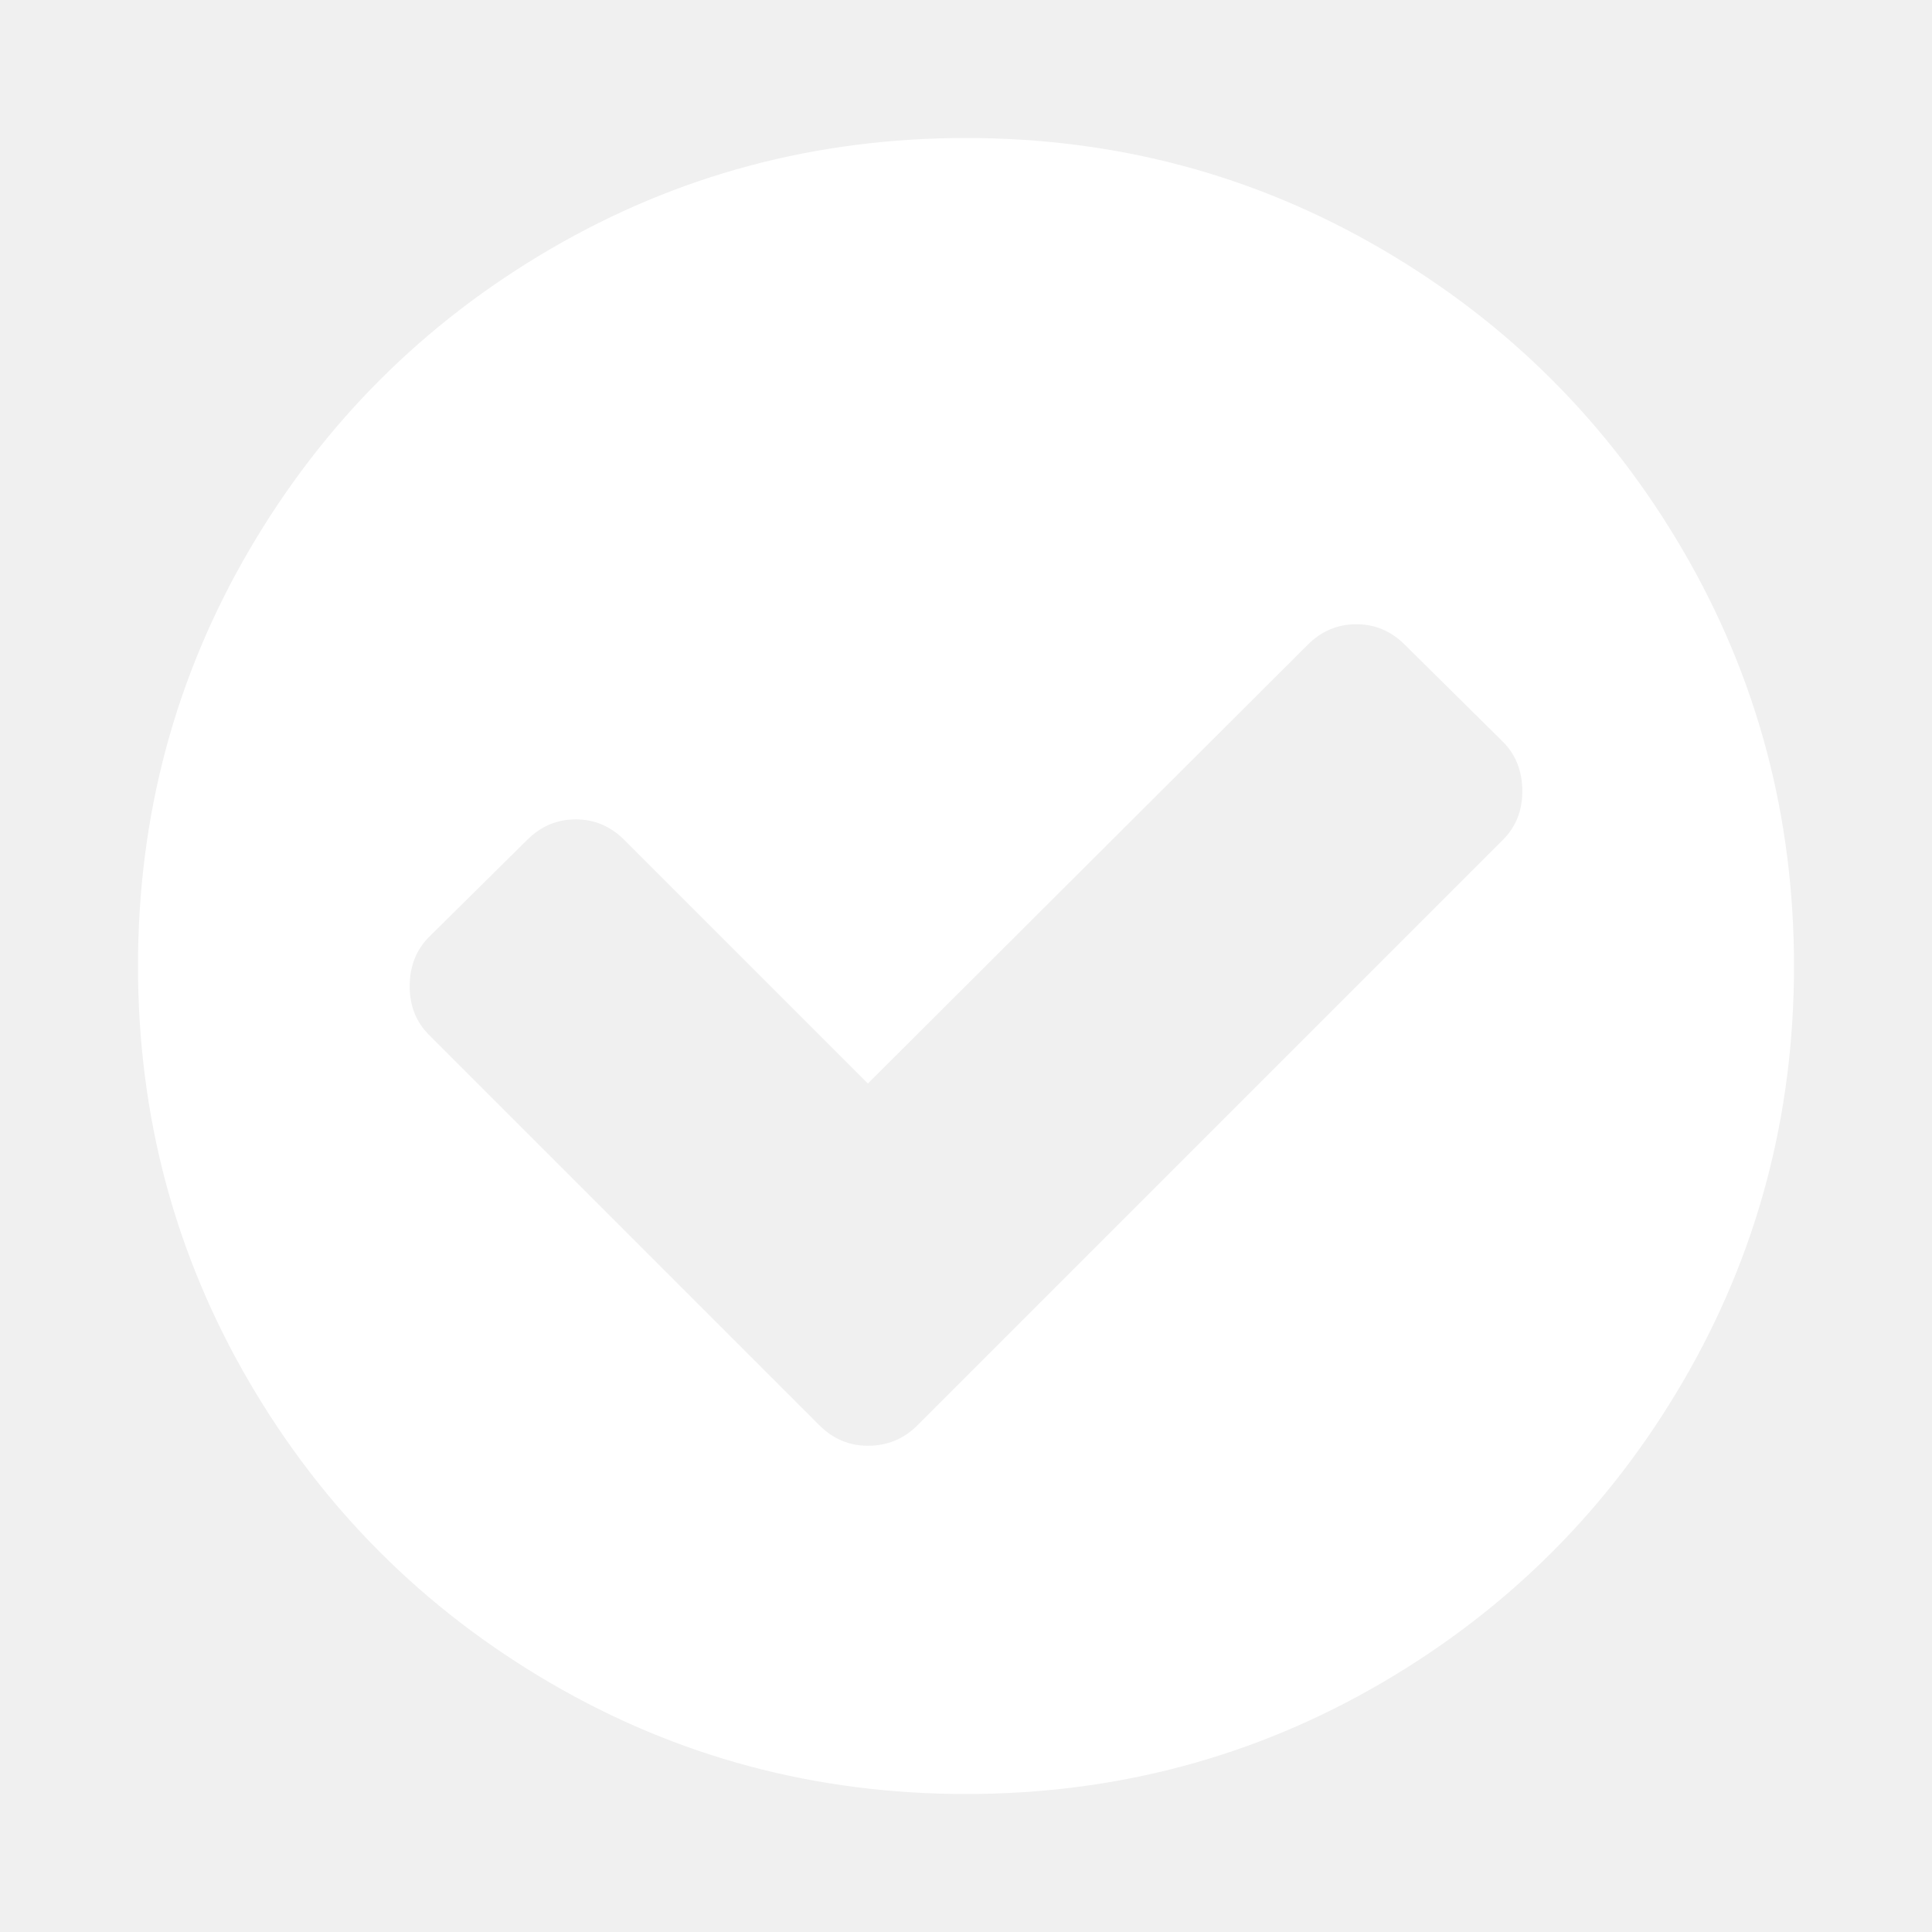
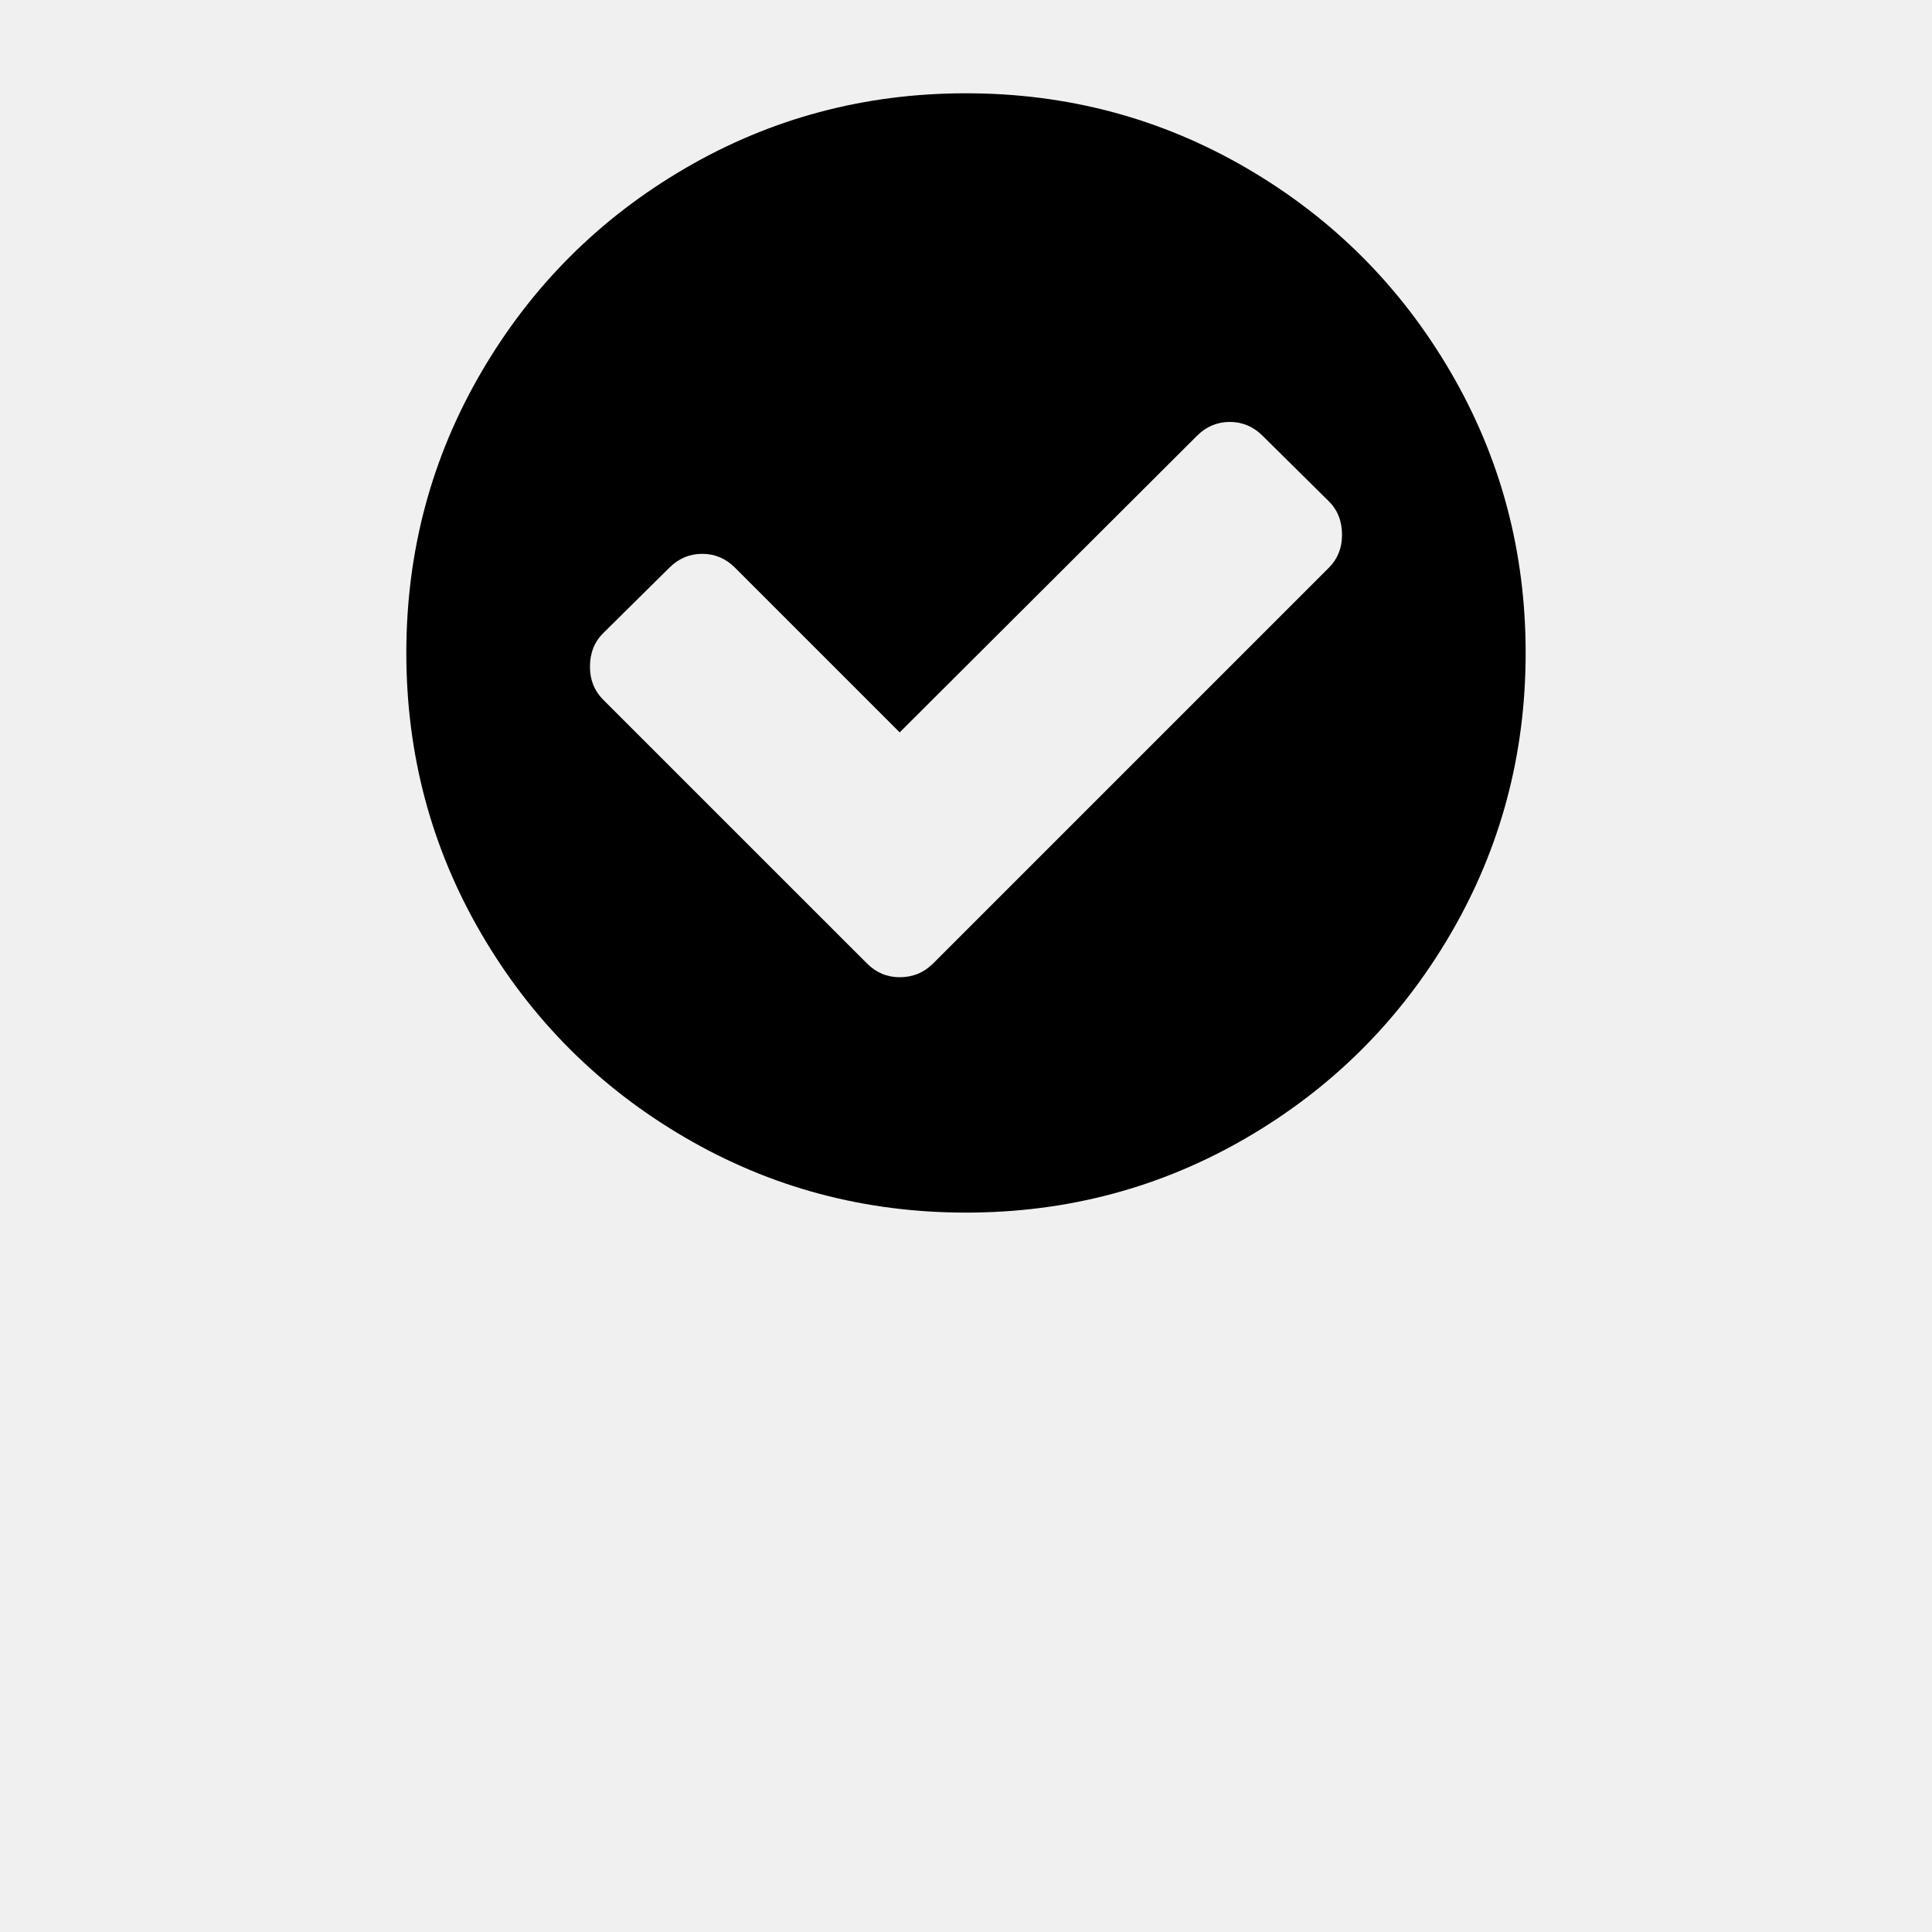
- <svg xmlns="http://www.w3.org/2000/svg" width="216" height="216" viewBox="0 0 1792 1792">
-   <path d="M1412 734q0-28-18-46l-91-90q-19-19-45-19t-45 19l-408 407-226-226q-19-19-45-19t-45 19l-91 90q-18 18-18 46 0 27 18 45l362 362q19 19 45 19 27 0 46-19l543-543q18-18 18-45zm252 162q0 209-103 385.5t-279.5 279.5-385.5 103-385.5-103-279.5-279.5-103-385.5 103-385.5 279.5-279.5 385.5-103 385.5 103 279.5 279.5 103 385.5z" fill="#fff" />
+ <svg xmlns="http://www.w3.org/2000/svg" version="1.1" id="Capa_1" x="0px" y="0px" width="216px" height="216px" viewBox="0 0 216 216">
+   <path d="M162.18,41.592c-5.595-9.586-13.185-17.176-22.771-22.771c-9.588-5.595-20.055-8.392-31.408-8.392  c-11.352,0-21.822,2.797-31.408,8.392c-9.587,5.594-17.177,13.184-22.772,22.771C48.225,51.179,45.428,61.649,45.428,73  c0,11.352,2.798,21.82,8.392,31.408c5.595,9.585,13.185,17.176,22.772,22.771c9.587,5.595,20.056,8.392,31.408,8.392  c11.352,0,21.822-2.797,31.408-8.392c9.586-5.594,17.176-13.185,22.771-22.771c5.594-9.587,8.391-20.057,8.391-31.408  C170.57,61.648,167.773,51.178,162.18,41.592z M148.572,63.468l-44.239,44.239c-1.032,1.032-2.281,1.549-3.748,1.549  c-1.412,0-2.634-0.517-3.666-1.549L67.425,78.215c-0.977-0.979-1.466-2.199-1.466-3.666c0-1.521,0.488-2.771,1.466-3.749  l7.414-7.332c1.033-1.032,2.254-1.548,3.667-1.548s2.635,0.516,3.667,1.548l18.413,18.413l33.241-33.16  c1.032-1.032,2.254-1.548,3.666-1.548c1.411,0,2.635,0.516,3.666,1.548l7.414,7.333c0.979,0.977,1.467,2.226,1.467,3.747  C150.04,61.268,149.552,62.49,148.572,63.468z" />
</svg>
